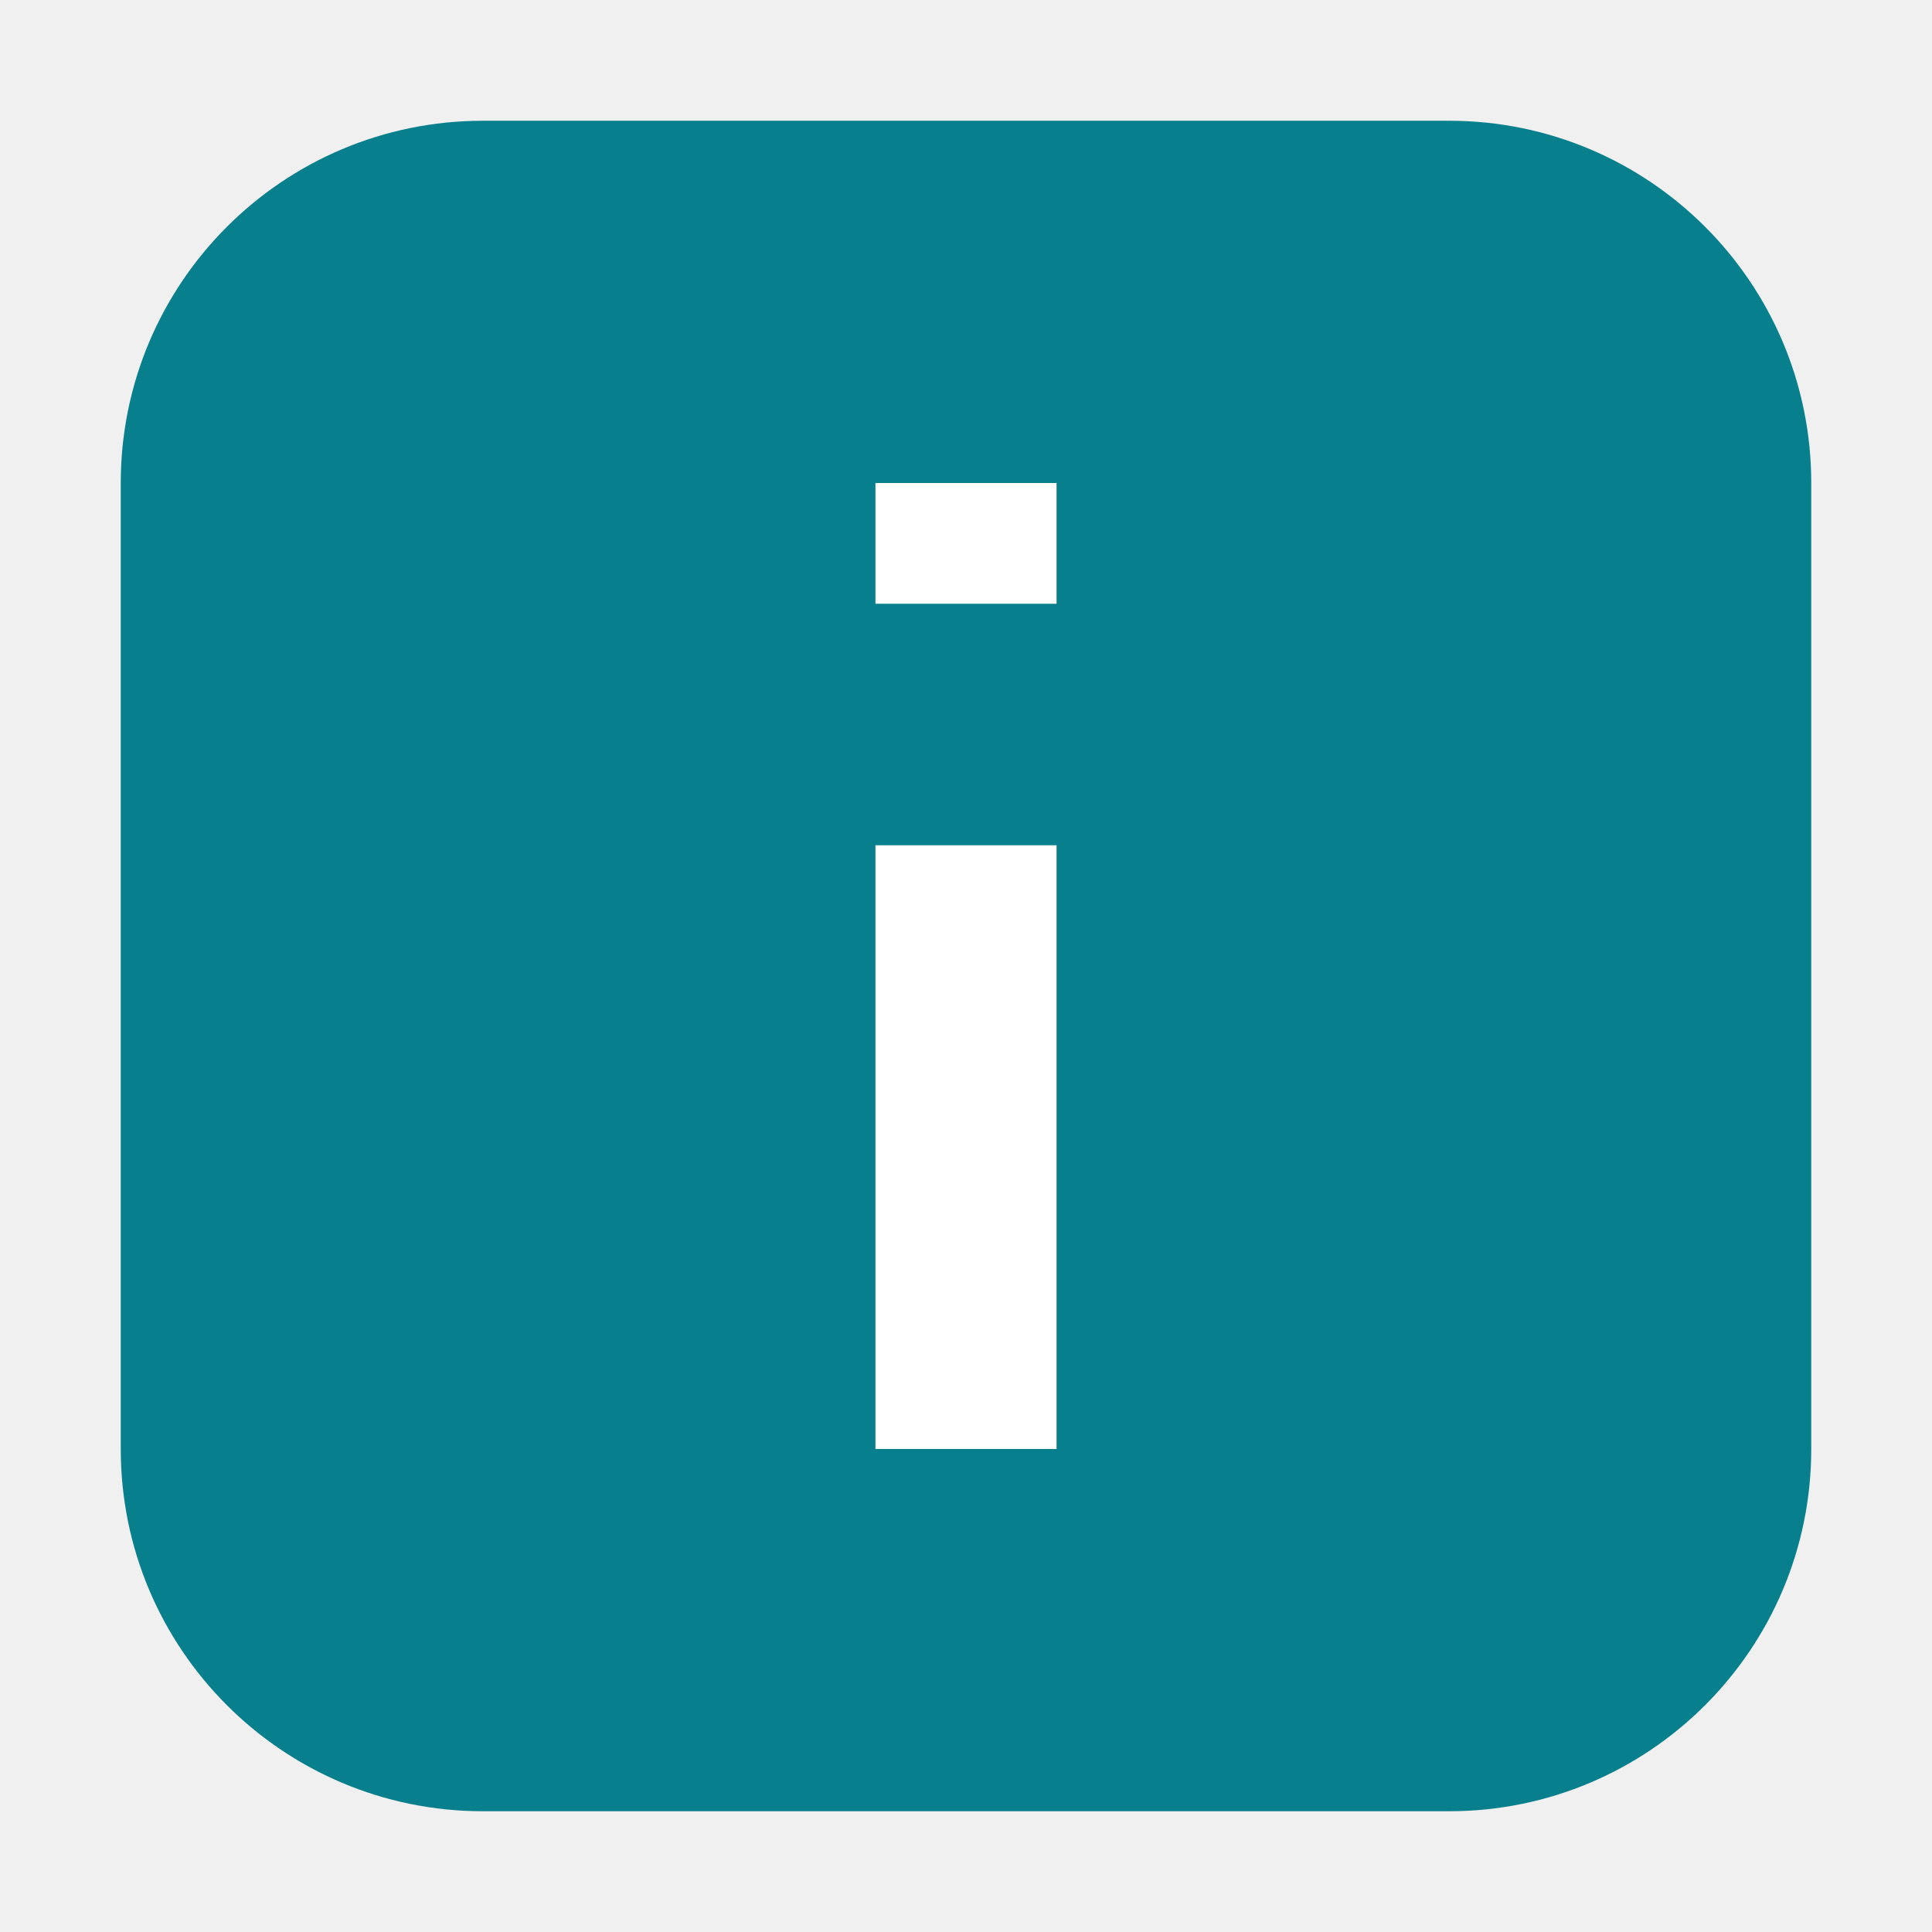
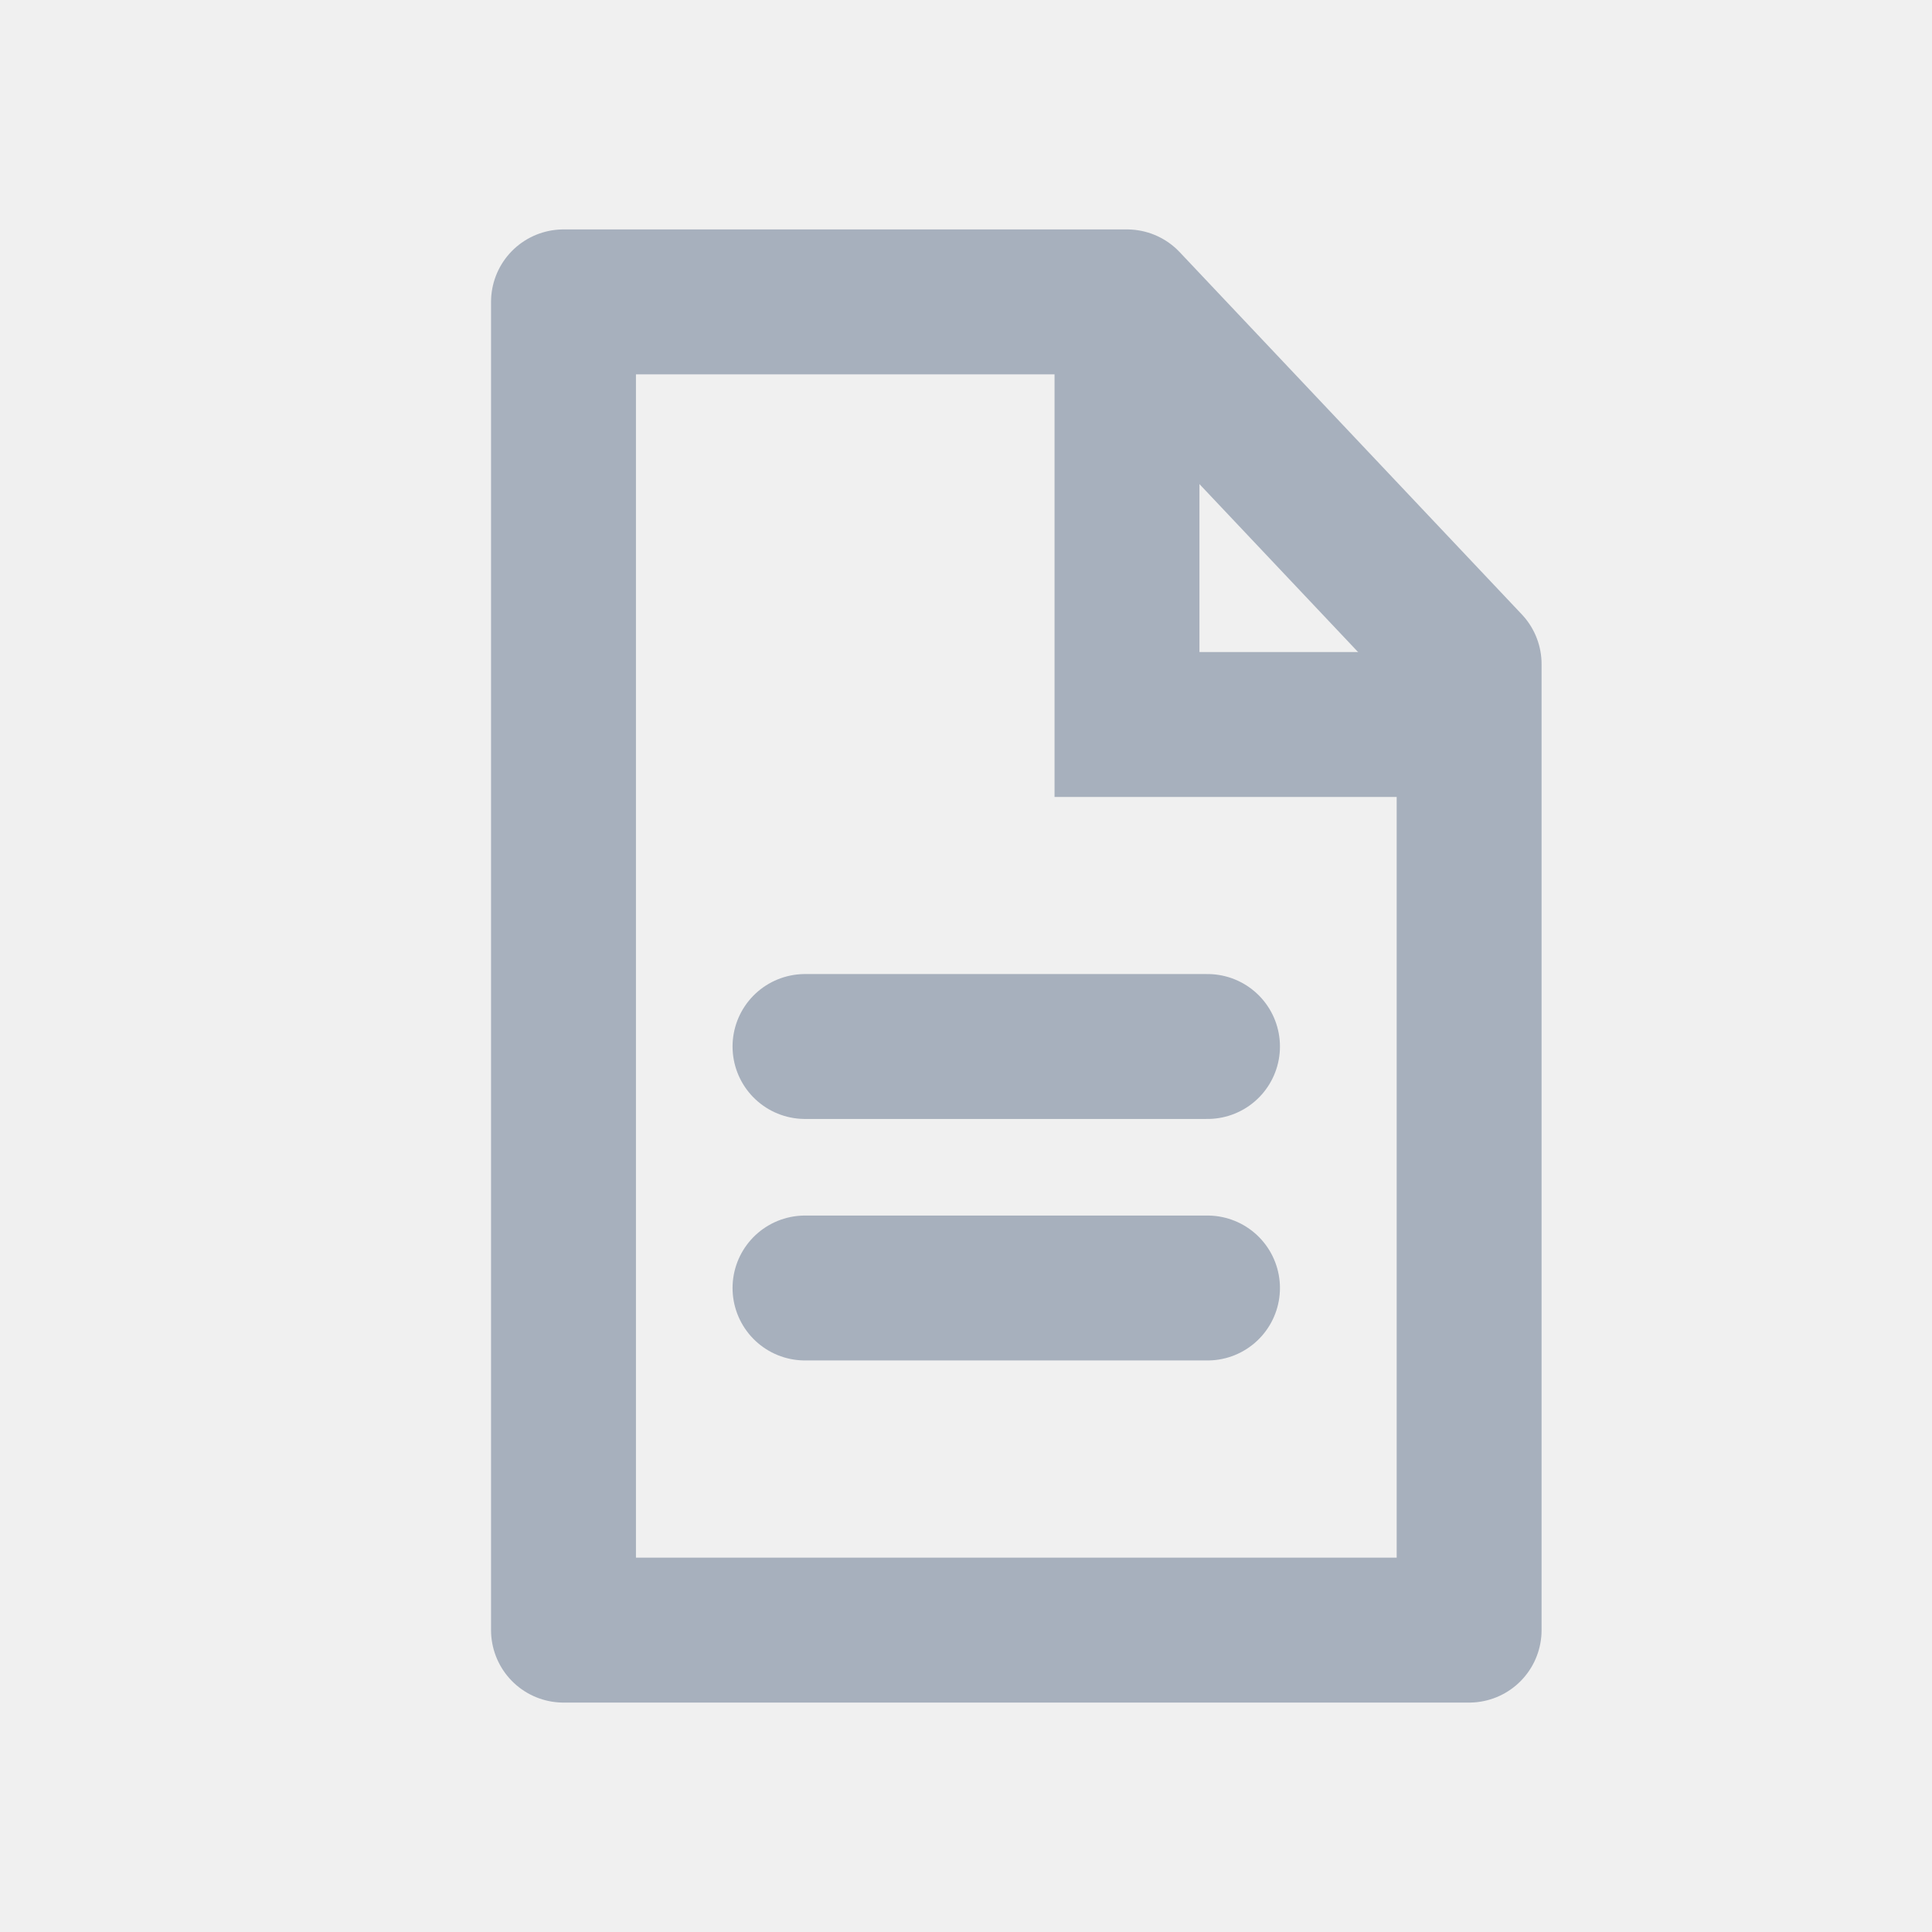
- <svg xmlns="http://www.w3.org/2000/svg" width="32" height="32" viewBox="0 0 32 32">
-   <rect x="2" y="2" width="28" height="28" rx="6" fill="#087f8c" />
-   <path d="M16 14v10M16 8v2" stroke="white" stroke-width="3" />
+ <svg xmlns="http://www.w3.org/2000/svg" width="24" height="24" viewBox="0 0 24 24">
+   <path d="M7 3.75h7l4.25 4.5v12H7z" fill="none" stroke="#A7B0BD" stroke-width="1.8" stroke-linejoin="round" />
+   <path d="M14 4v5h4M10 13h5m-5 3h5" fill="none" stroke="#A7B0BD" stroke-width="1.8" stroke-linecap="round" />
</svg>
